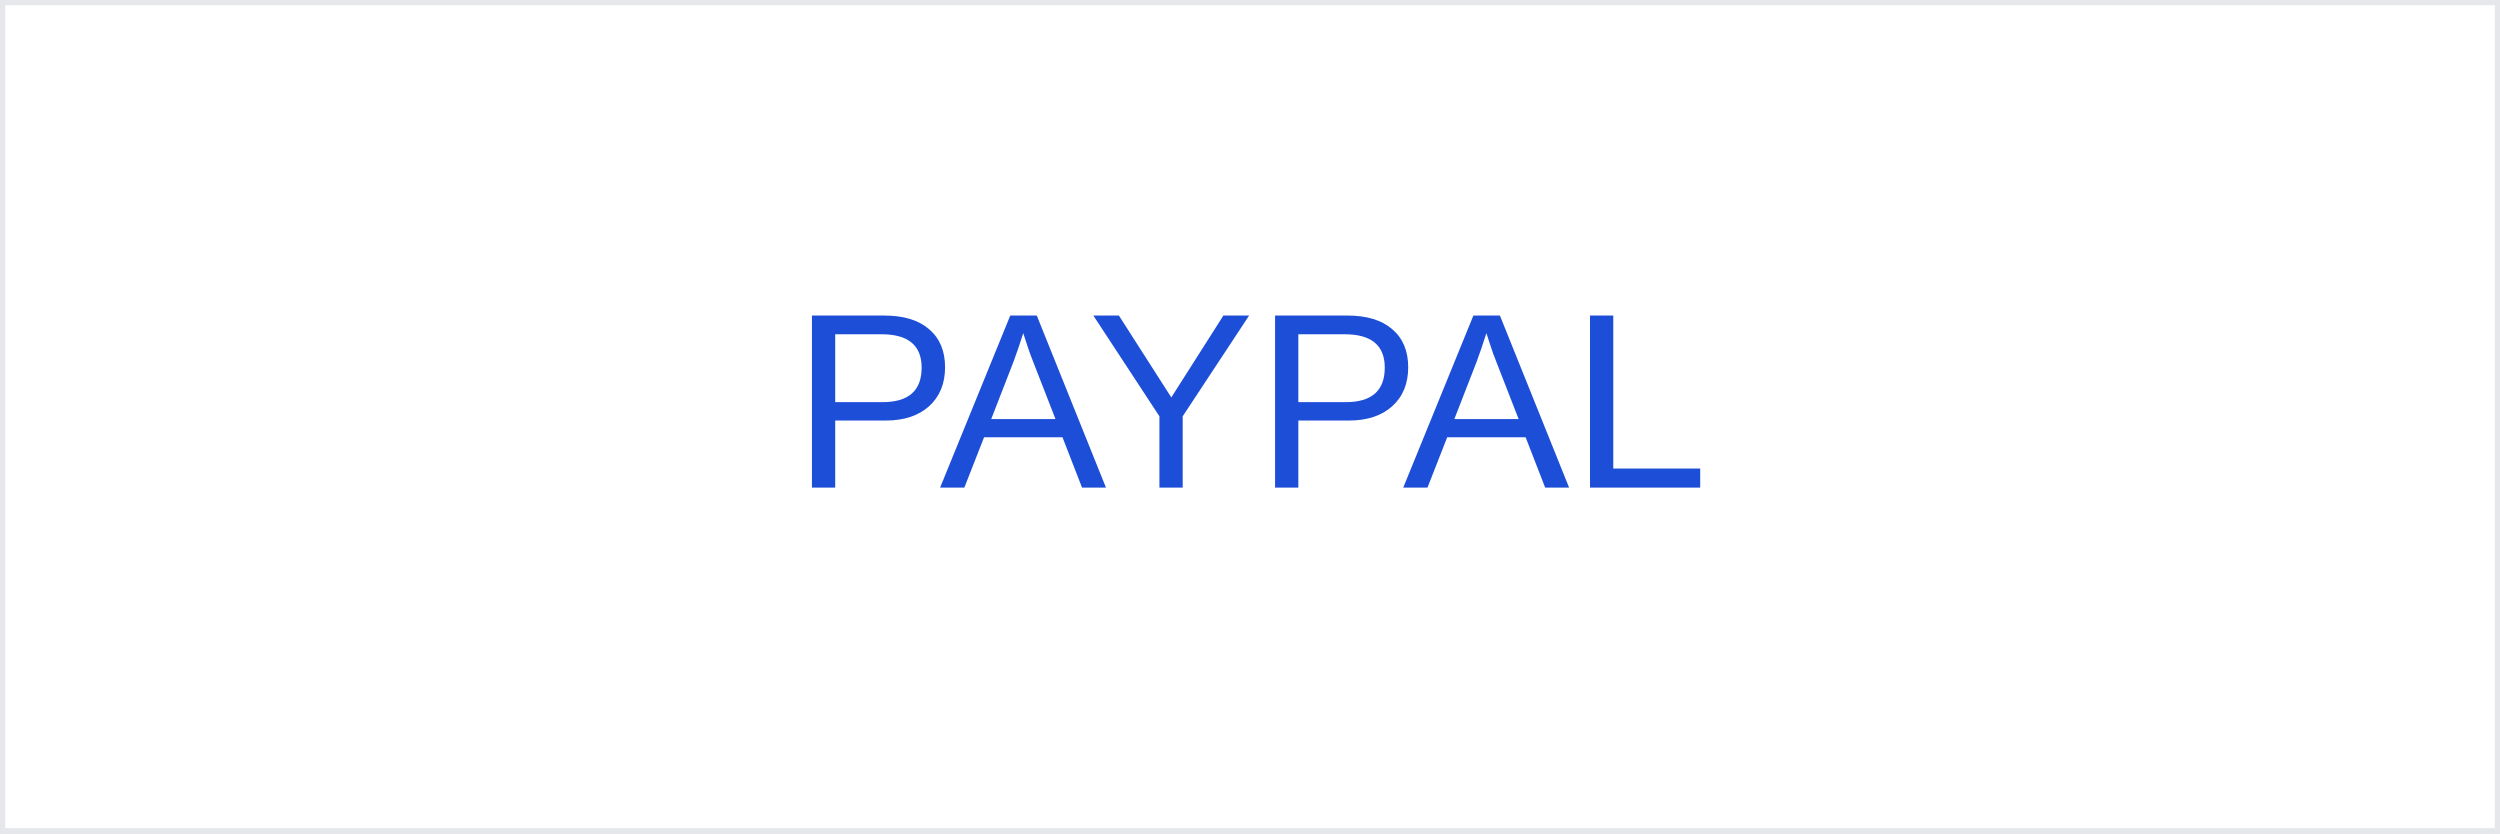
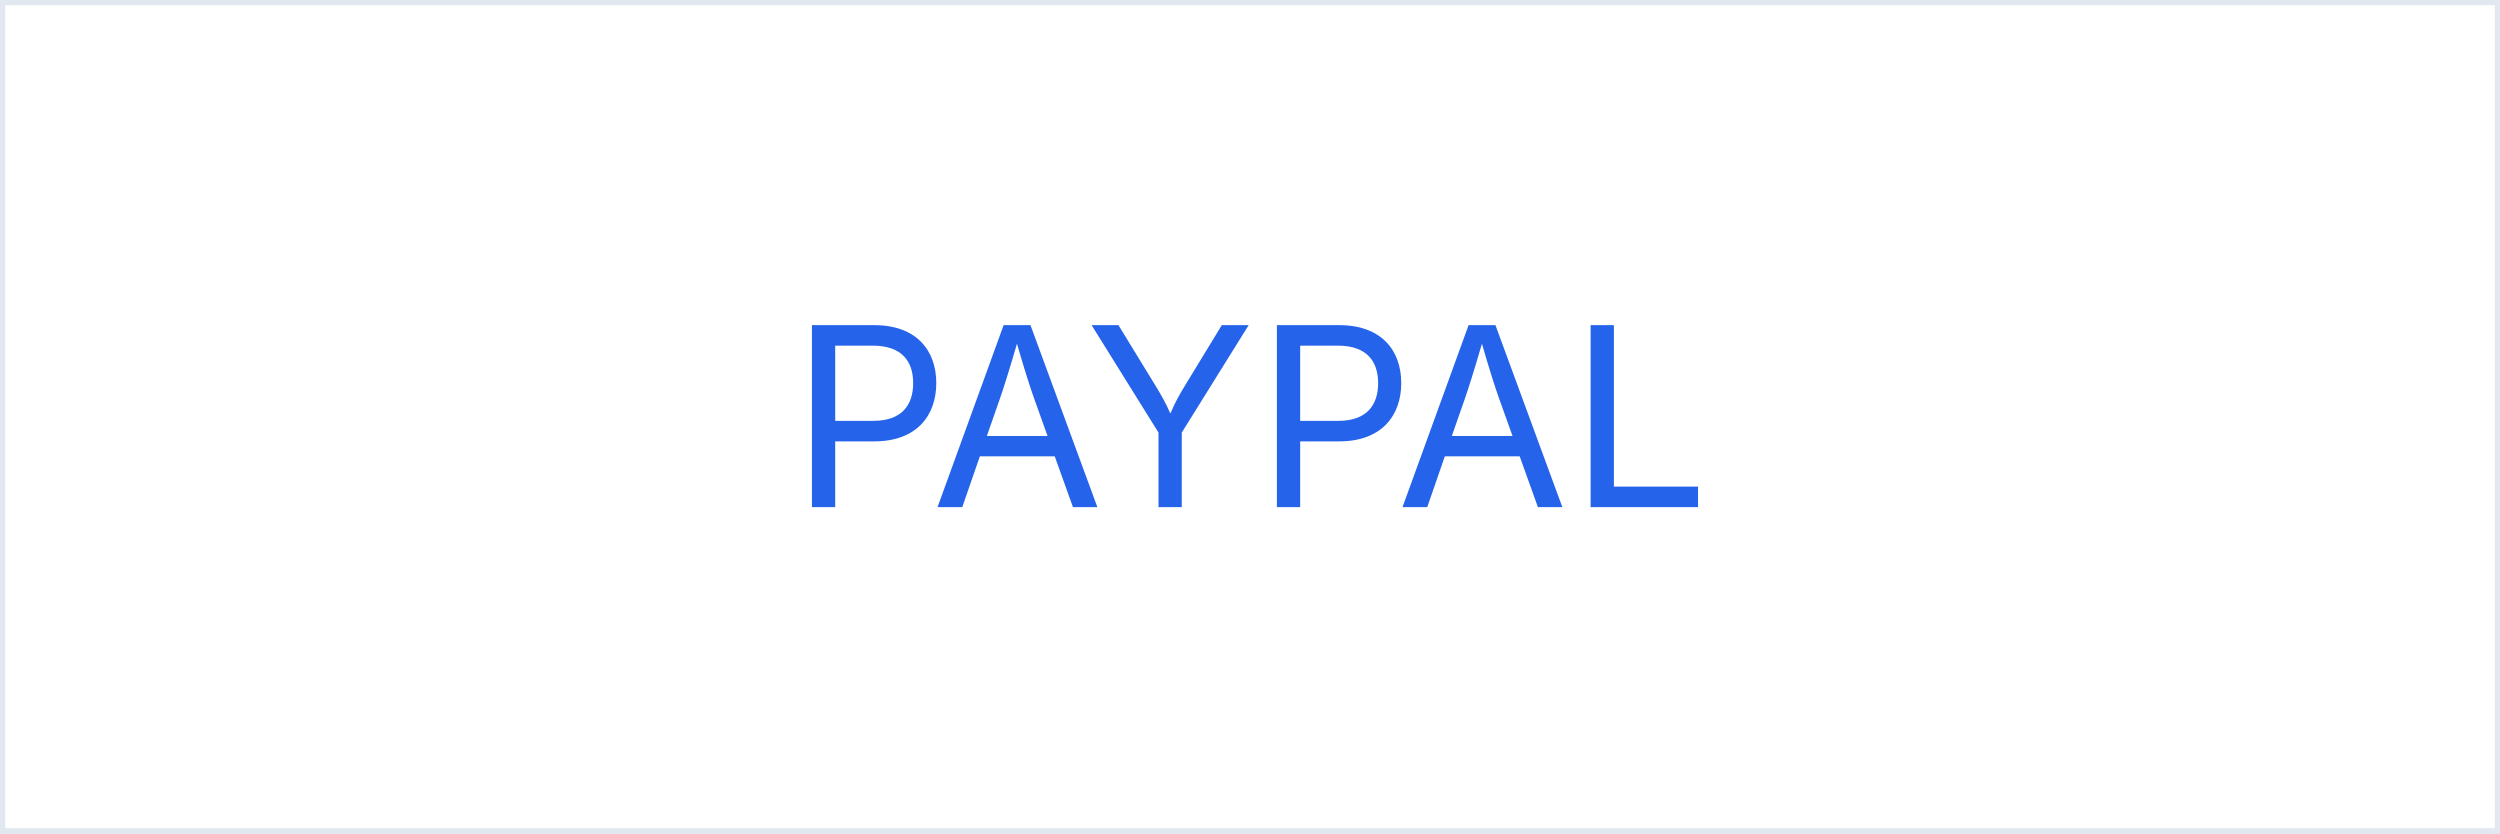
- <svg xmlns="http://www.w3.org/2000/svg" width="240" height="80" role="img" aria-label="PAYPAL logo placeholder">
-   <rect width="100%" height="100%" fill="#fff" stroke="#e5e7eb" />
-   <text x="50%" y="50%" dominant-baseline="middle" text-anchor="middle" font-family="Arial" font-size="24" fill="#1d4ed8">PAYPAL</text>
+ <svg xmlns="http://www.w3.org/2000/svg" width="240" height="80" viewBox="0 0 240 80" role="img" aria-label="PAYPAL logo">
+   <rect width="100%" height="100%" fill="#ffffff" stroke="#e2e8f0" />
+   <text x="50%" y="50%" dominant-baseline="middle" text-anchor="middle" font-family="Inter,Arial" font-size="24" fill="#2563eb">PAYPAL</text>
</svg>
